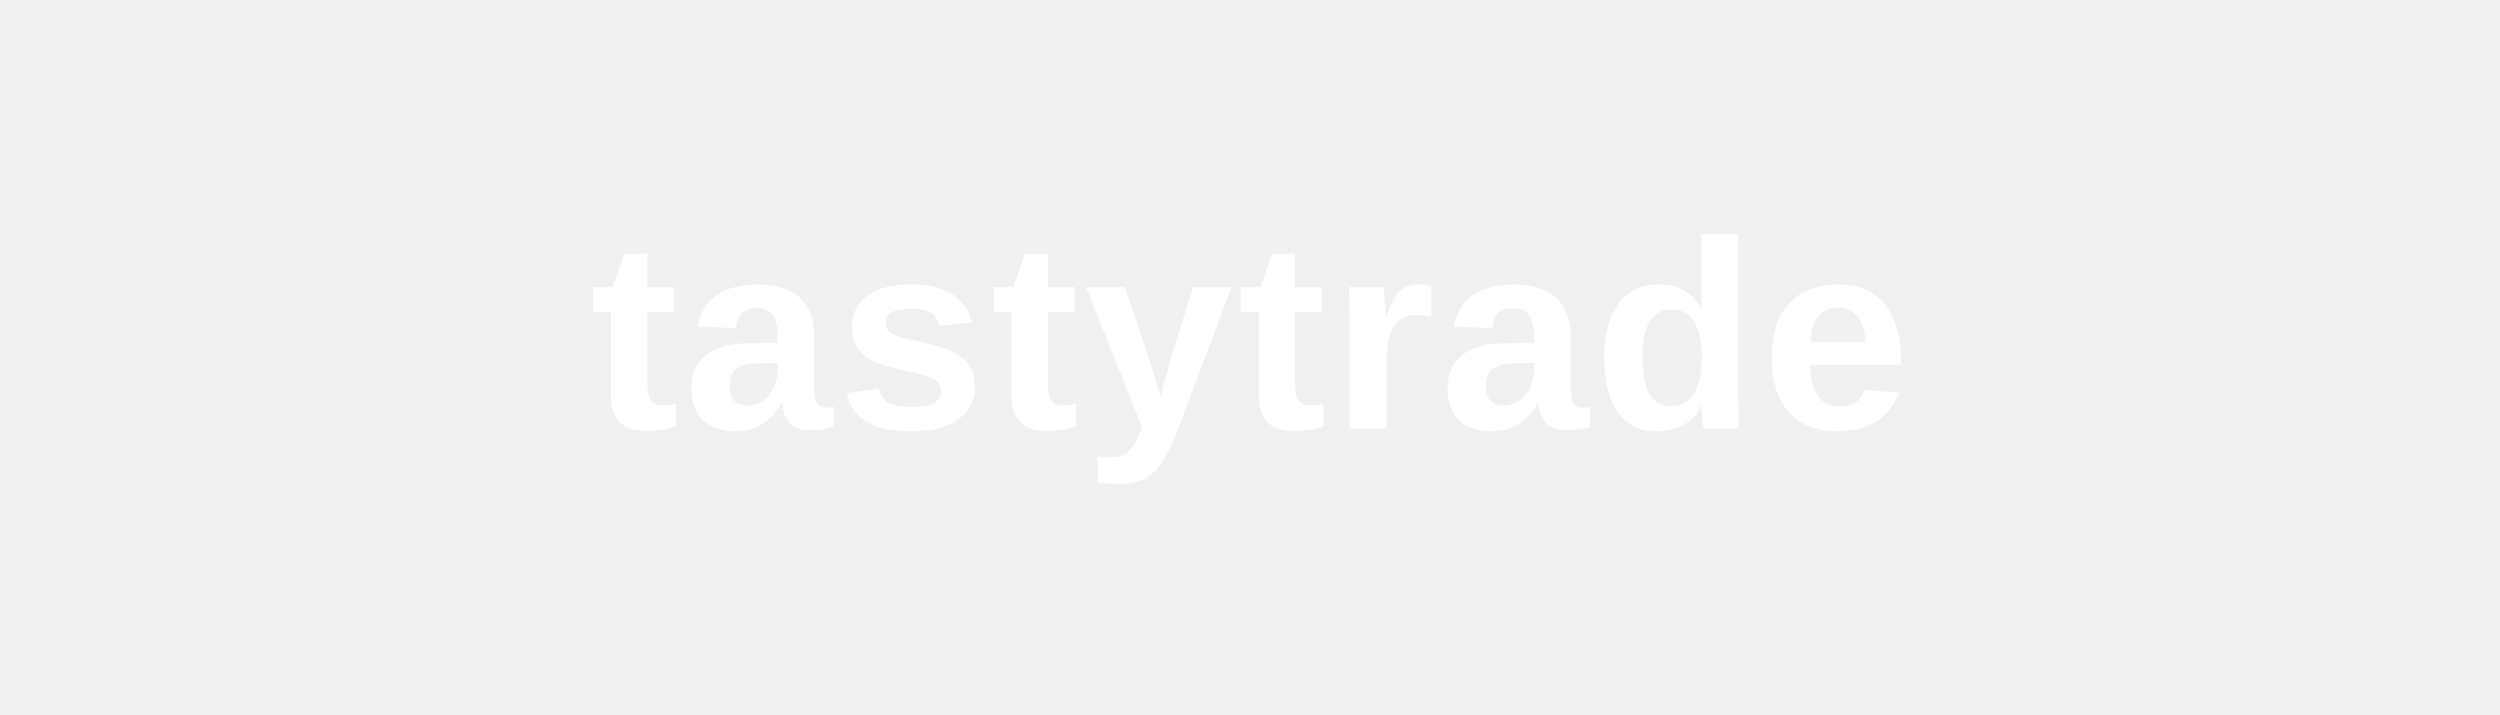
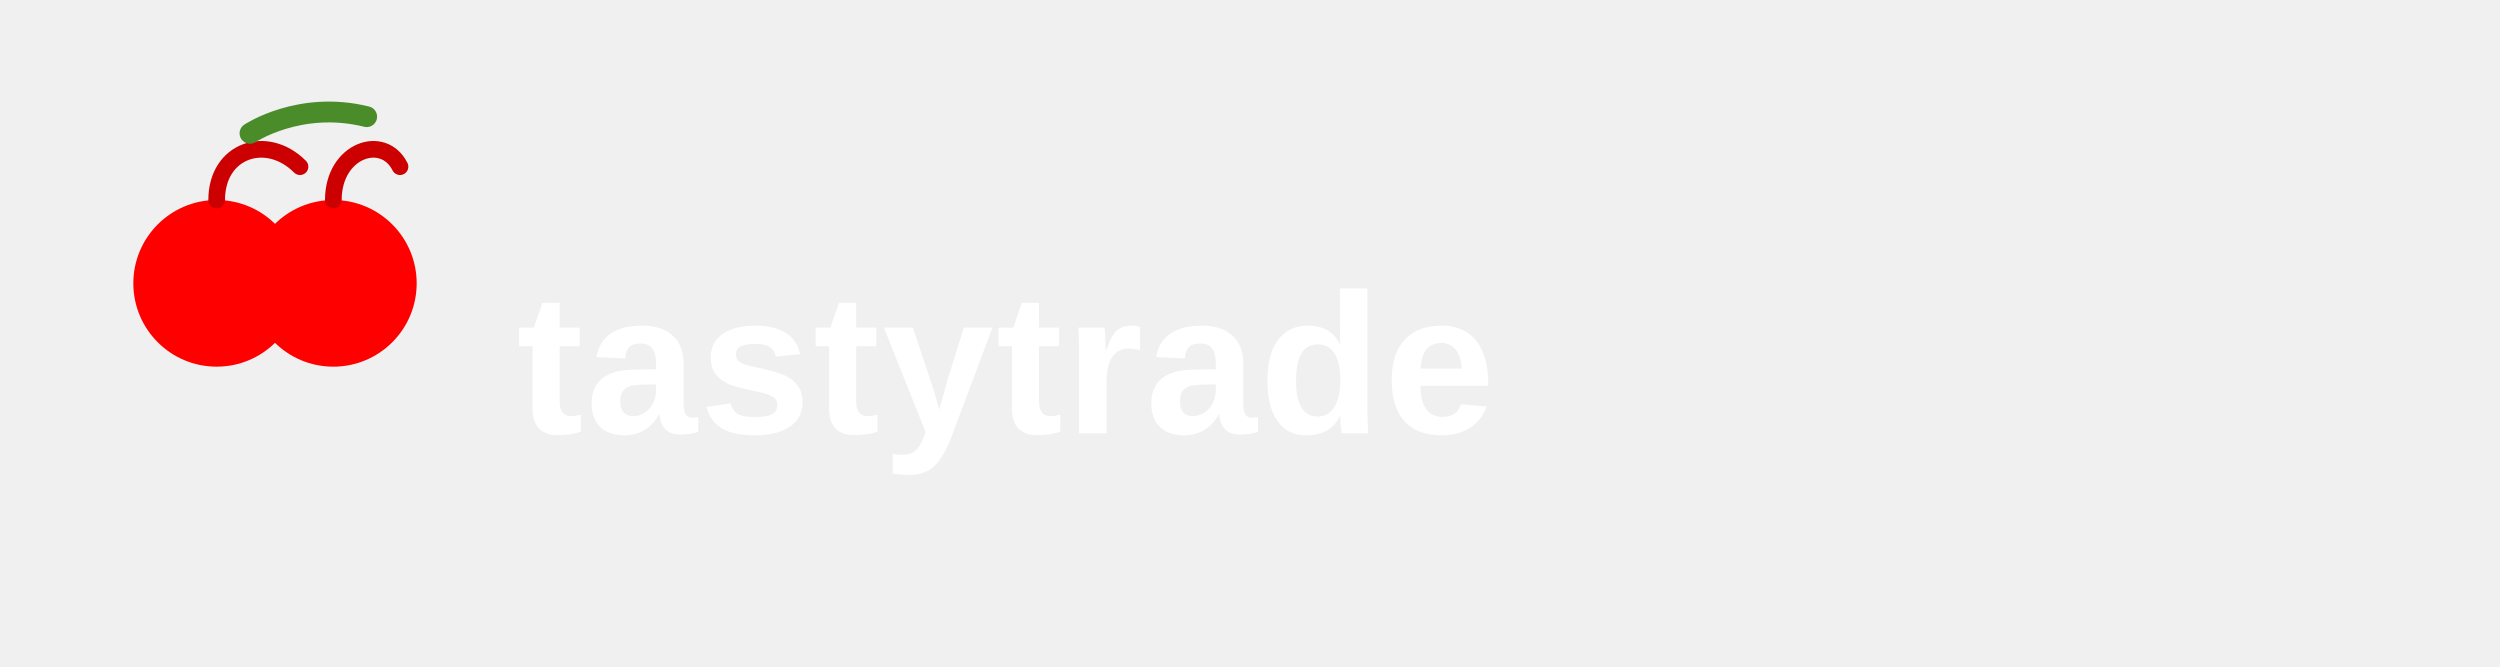
- <svg xmlns="http://www.w3.org/2000/svg" viewBox="0 0 280 80">
-   <text x="140" y="48" text-anchor="middle" font-family="Arial, Helvetica, sans-serif" font-size="30" font-weight="700" fill="#ffffff" letter-spacing="0.5">tastytrade</text>
+ <svg xmlns="http://www.w3.org/2000/svg" viewBox="0 0 300 80">
+   <g transform="translate(12, 18)">
+     <circle cx="14" cy="16" r="10" fill="#ff0000" />
+     <circle cx="28" cy="16" r="10" fill="#ff0000" />
+     <path d="M14 6 C14 0, 20 -2, 24 2" stroke="#cc0000" stroke-width="2" fill="none" stroke-linecap="round" />
+     <path d="M28 6 C28 0, 34 -2, 36 2" stroke="#cc0000" stroke-width="2" fill="none" stroke-linecap="round" />
+     <path d="M18 -2 C18 -2, 24 -6, 32 -4" stroke="#4a8c2a" stroke-width="2.5" fill="none" stroke-linecap="round" />
+   </g>
+   <text x="62" y="52" font-family="'Helvetica Neue', Arial, sans-serif" font-size="24" font-weight="700" fill="#ffffff" letter-spacing="0.3">tastytrade</text>
</svg>
